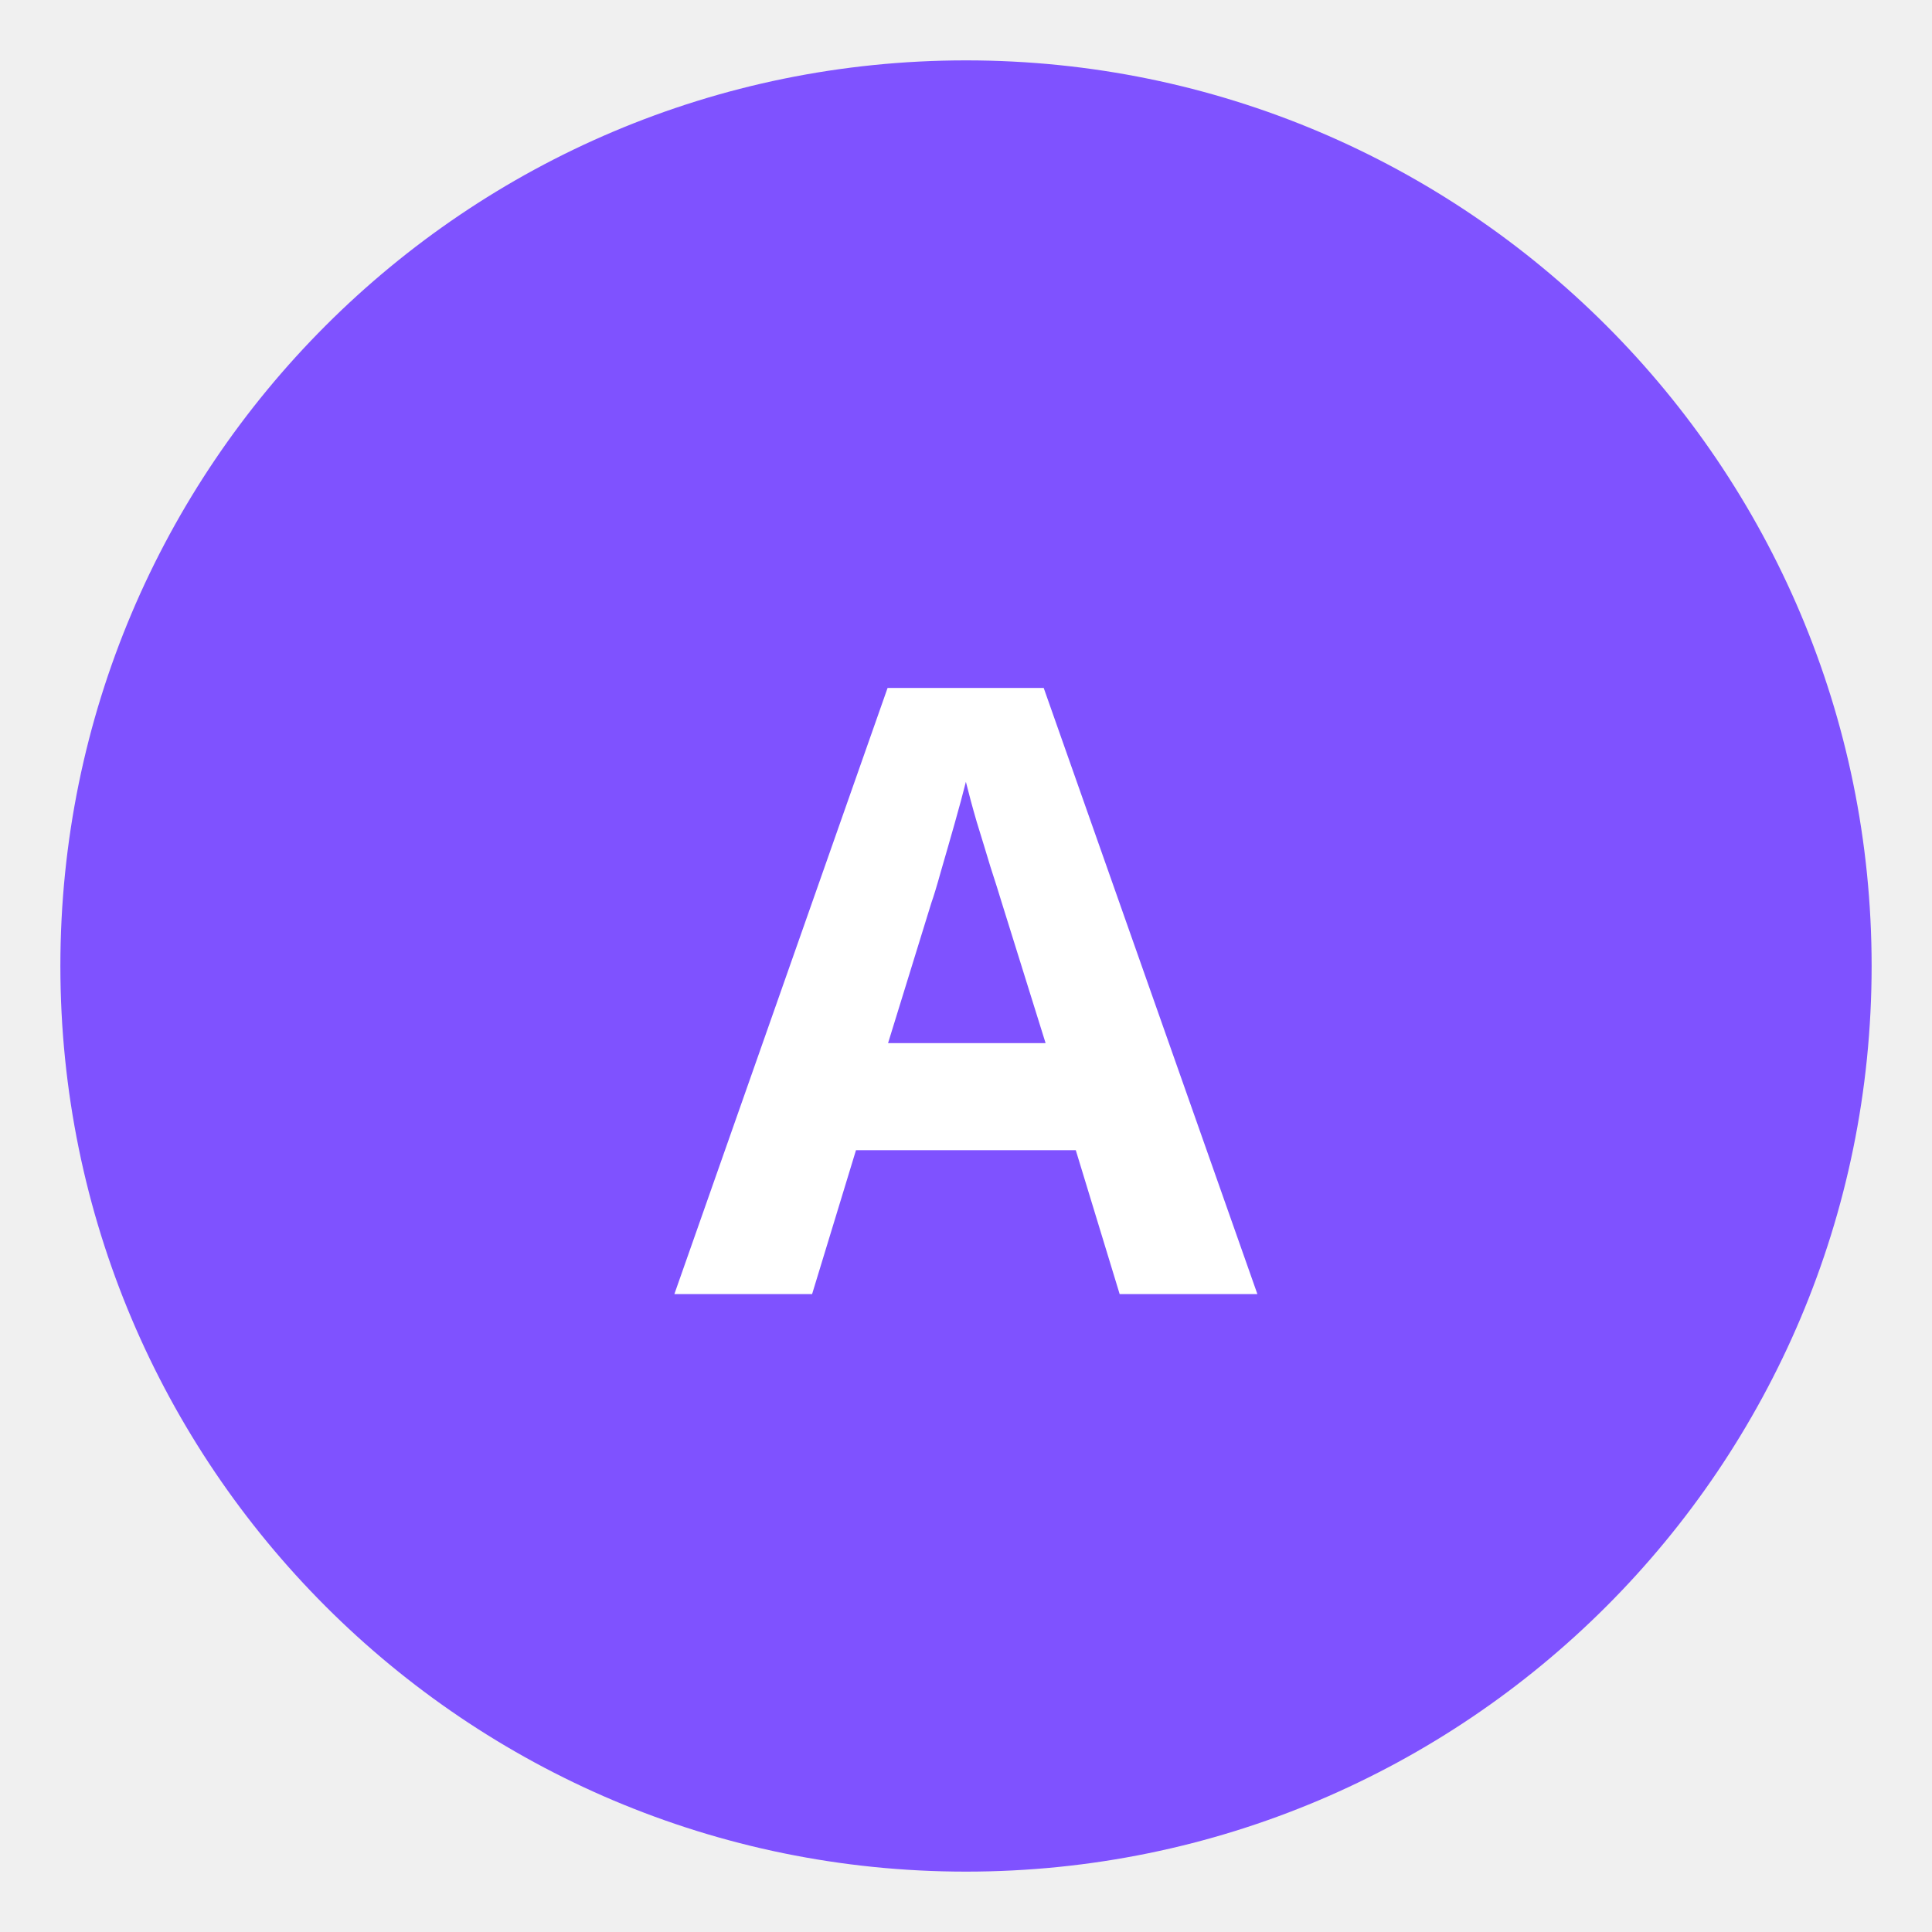
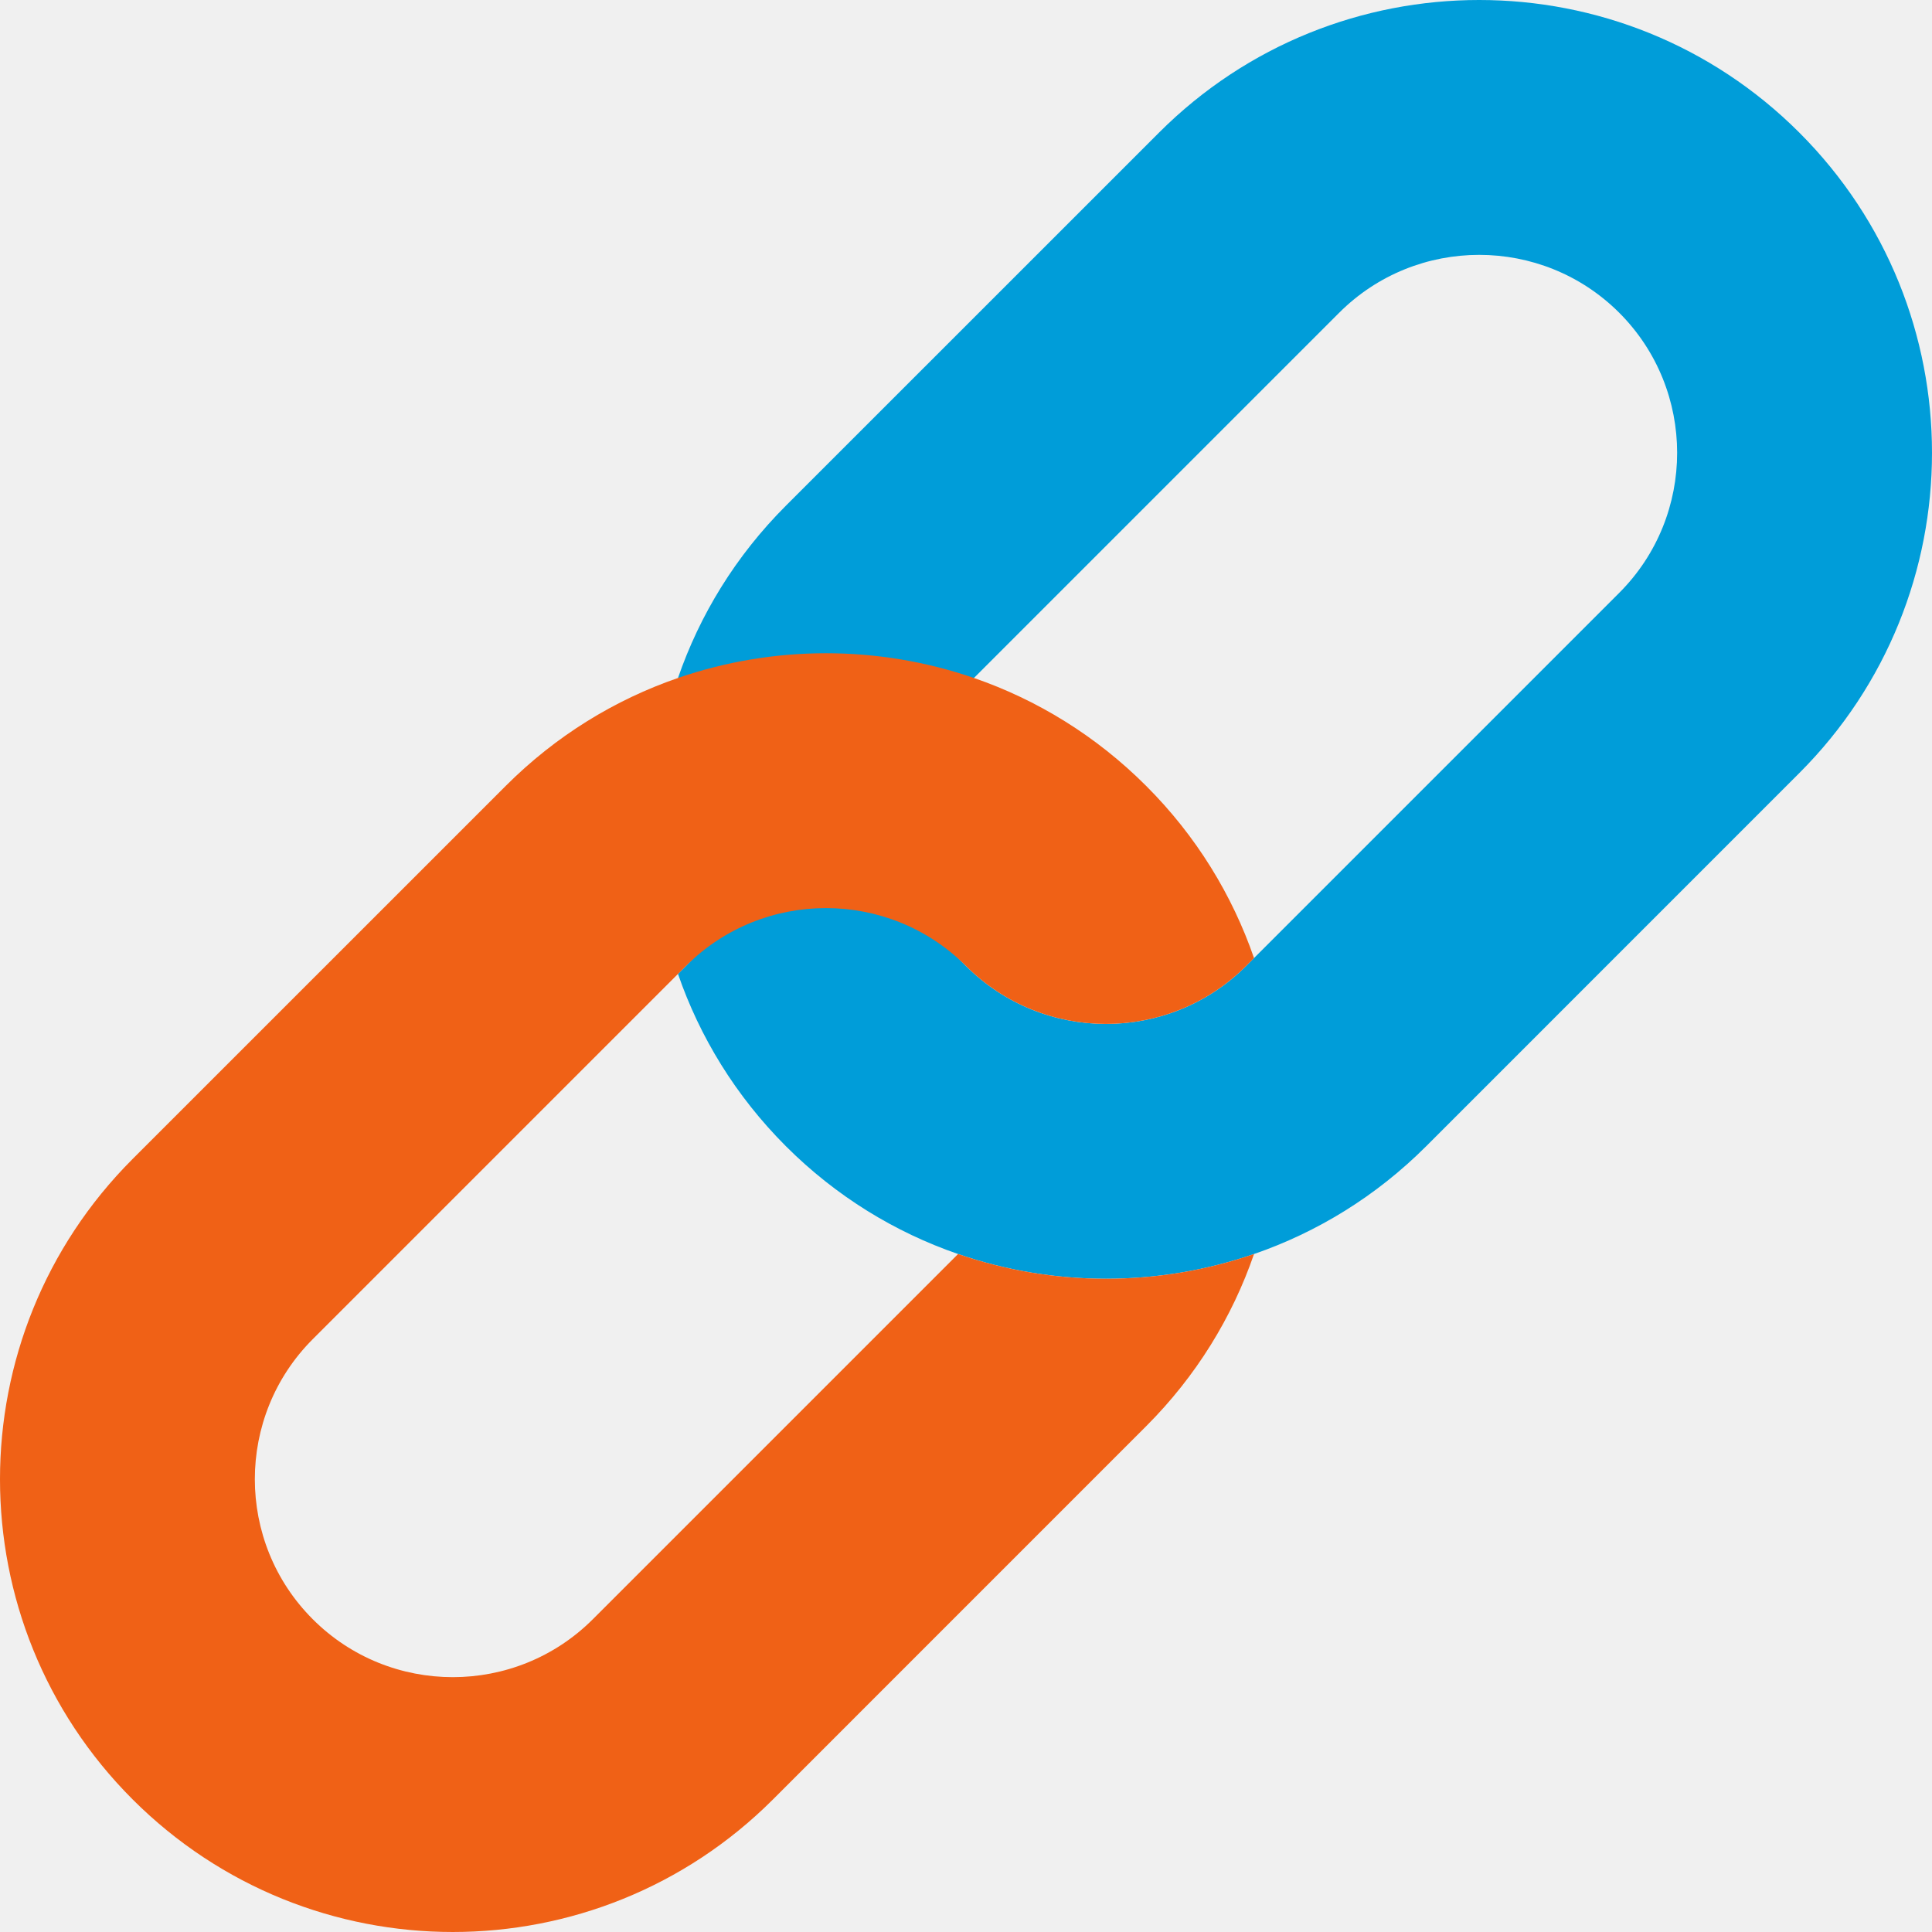
- <svg xmlns="http://www.w3.org/2000/svg" viewBox="0 0 64 64" width="64" height="64">
-   <circle cx="32" cy="32" r="30" fill="#7F52FF" />
-   <text x="32" y="32" text-anchor="middle" dominant-baseline="central" fill="#fff" font-family="sans-serif" font-size="28" font-weight="bold">A</text>
+ <svg xmlns="http://www.w3.org/2000/svg" version="1.1" x="0px" y="0px" width="100px" height="100px" viewBox="0 0 100 100" style="enable-background:new 0 0 100 100;">
+   <g transform="matrix(0.1953118,0,0,0.1953126,57.18688,24.03316)" style="stroke-width:5.12">
+     <path style="fill:#009dd9;stroke-width:5.12" d="m 184.053,-87.899 c 46.868,46.857 46.868,122.836 0,169.704 L 85.174,180.695 c -13.312,13.312 -28.965,22.832 -45.641,28.582 -25.364,8.743 -53.068,8.743 -78.432,0 -16.677,-5.75 -32.329,-15.27 -45.641,-28.582 -13.301,-13.312 -22.832,-28.965 -28.582,-45.641 l 2.104,-2.104 c -2.104,2.104 37.087,-37.849 37.087,-37.849 l 37.137,37.849 c 20.458,20.469 53.755,20.469 74.224,0 l 2.104,-2.104 96.786,-96.786 c 20.458,-20.458 20.458,-53.755 0,-74.224 -20.469,-20.458 -53.766,-20.458 -74.224,0 l -96.786,96.786 -39.217,15.948 -39.216,-15.949 c 5.75,-16.665 15.27,-32.329 28.582,-45.641 l 98.89,-98.879 c 46.868,-46.868 122.847,-46.868 169.704,0 z" />
+     <path style="fill:#f06116;stroke-width:5.12" d="m -34.691,56.621 c 16.665,5.75 32.318,15.281 45.63,28.593 13.312,13.301 22.843,28.965 28.593,45.63 l -2.104,2.104 c -20.469,20.469 -53.766,20.469 -74.224,0 -20.469,-20.458 -53.766,-20.458 -74.224,0 l -2.104,2.104 -96.786,96.786 c -20.469,20.469 -20.469,53.766 0,74.224 20.458,20.469 53.755,20.469 74.224,0 l 96.786,-96.786 c 25.364,8.743 53.068,8.743 78.432,0 -5.75,16.677 -15.281,32.329 -28.593,45.641 l -98.879,98.89 c -46.868,46.857 -122.847,46.857 -169.715,0 -46.857,-46.868 -46.857,-122.847 0,-169.715 l 98.89,-98.879 c 13.312,-13.312 28.965,-22.843 45.641,-28.593 25.365,-8.741 53.069,-8.741 78.433,10e-4 z" />
+   </g>
</svg>
